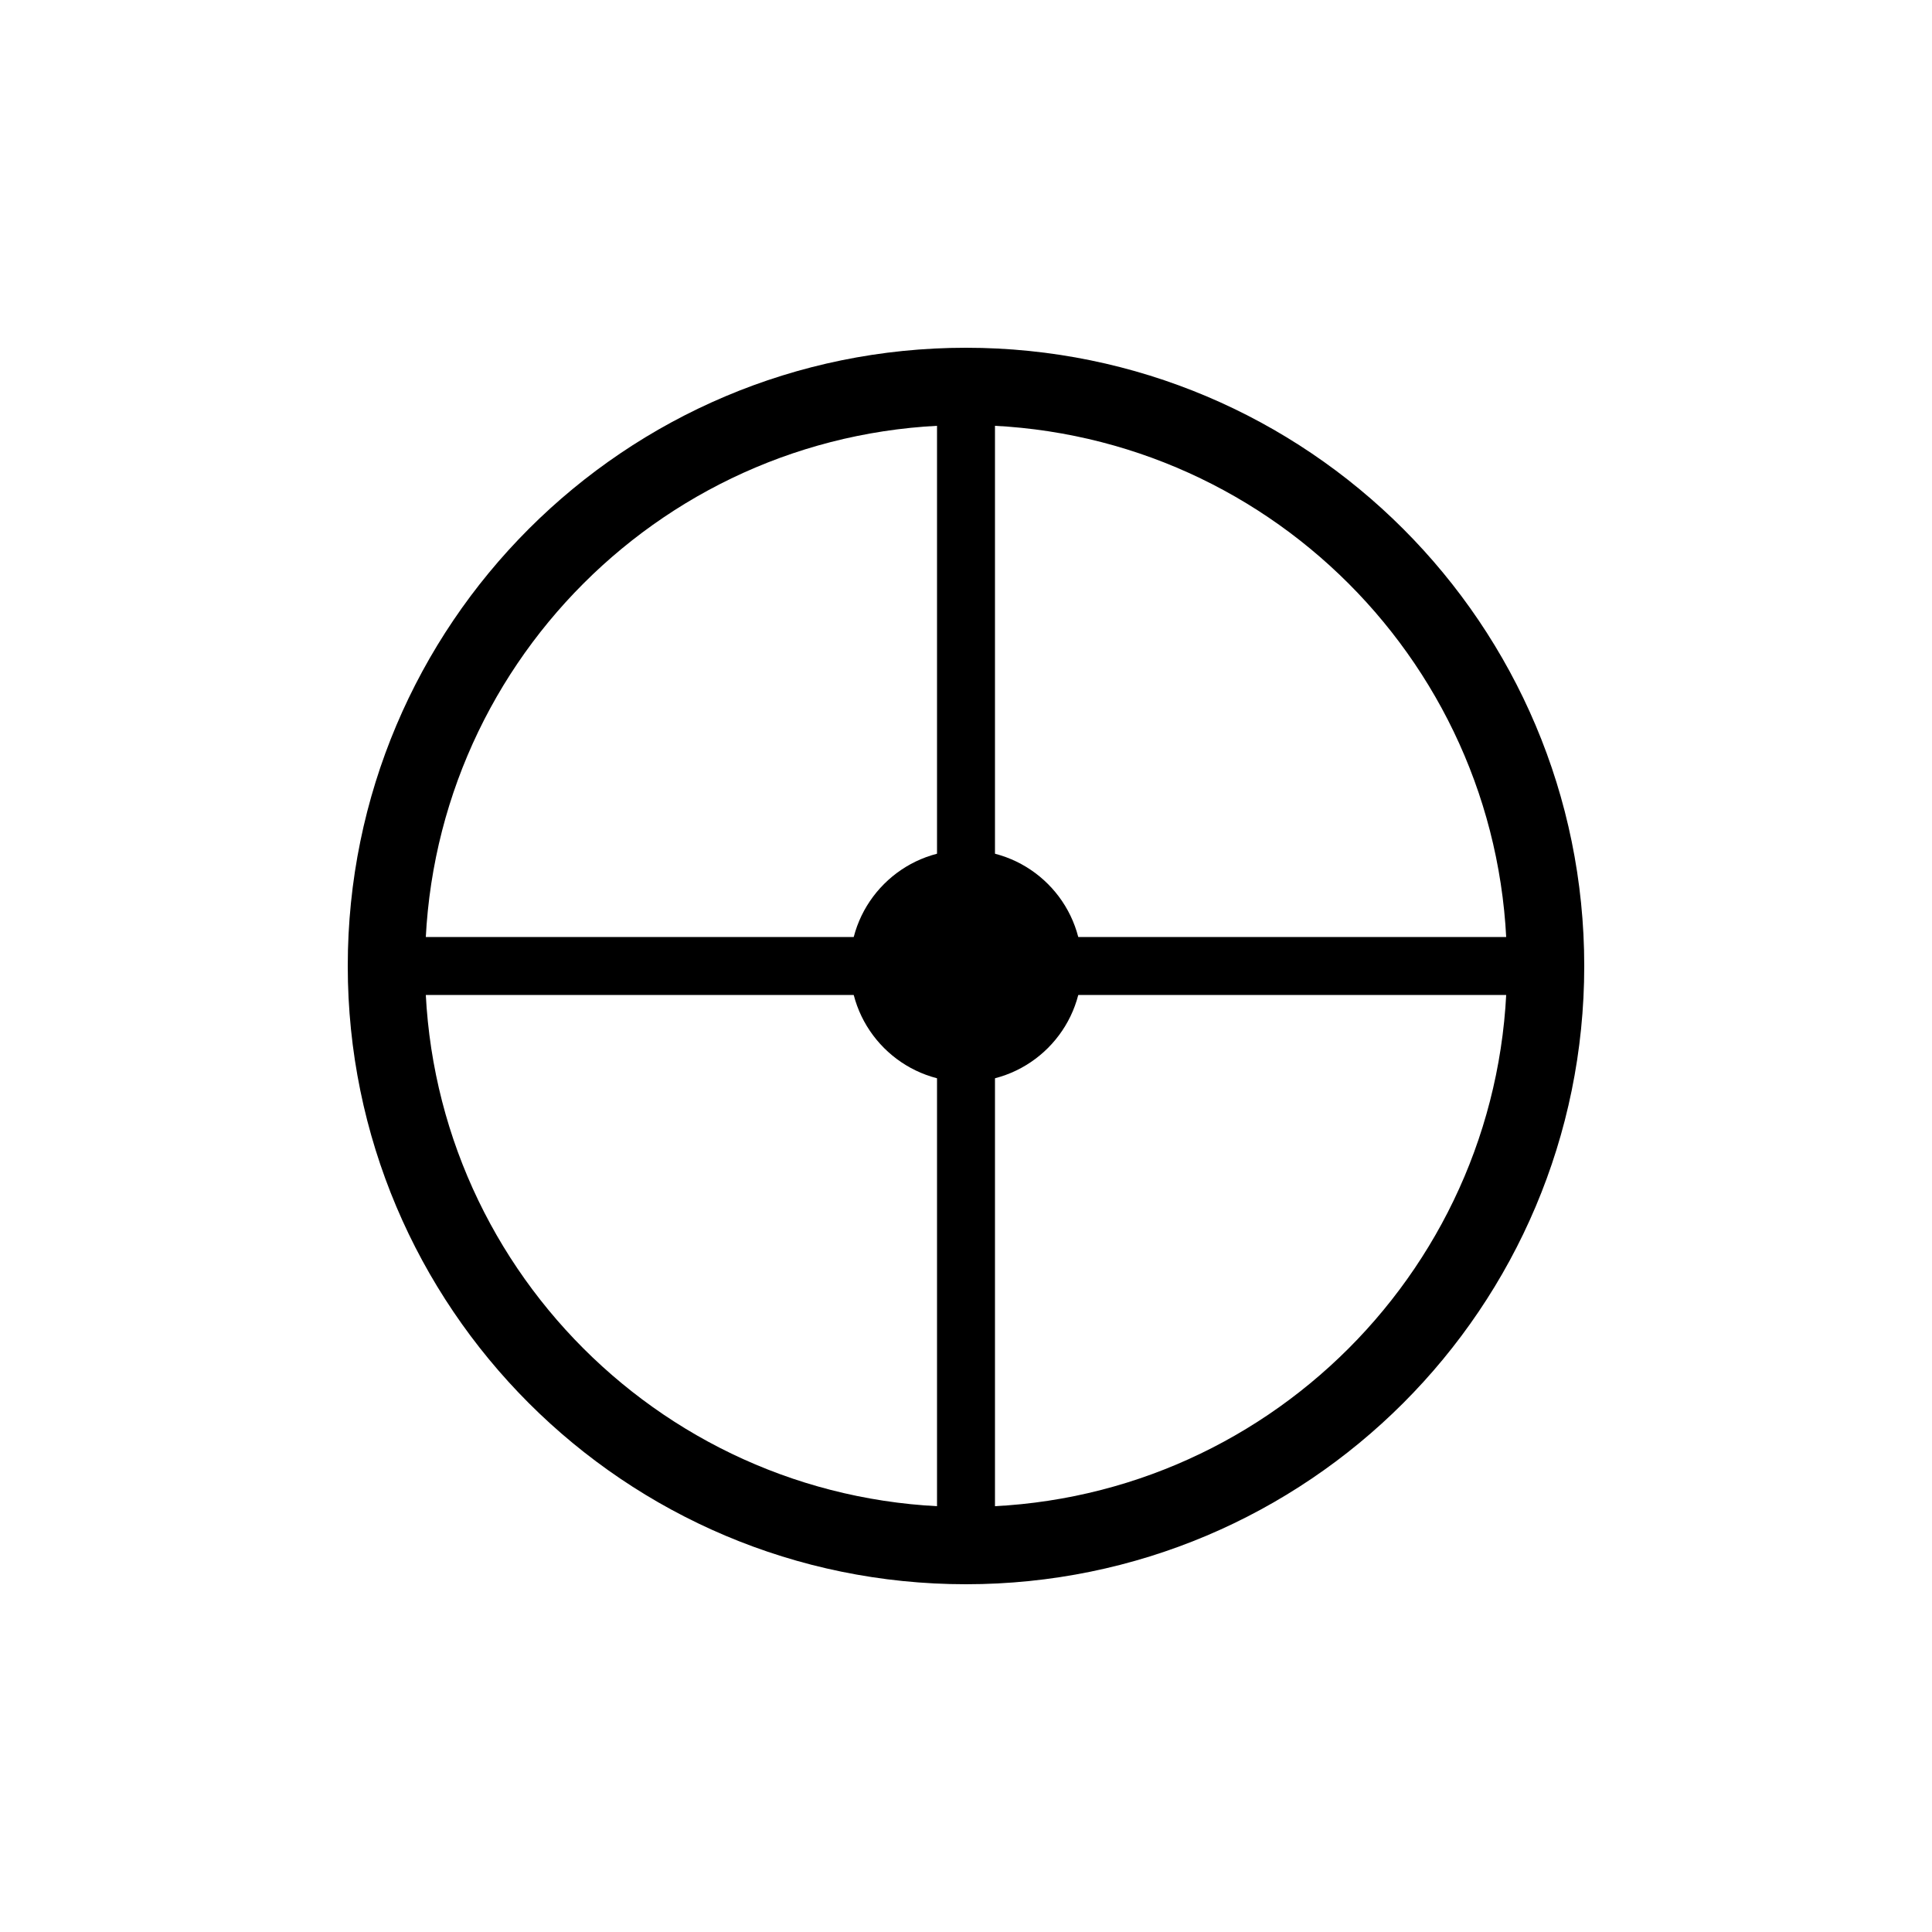
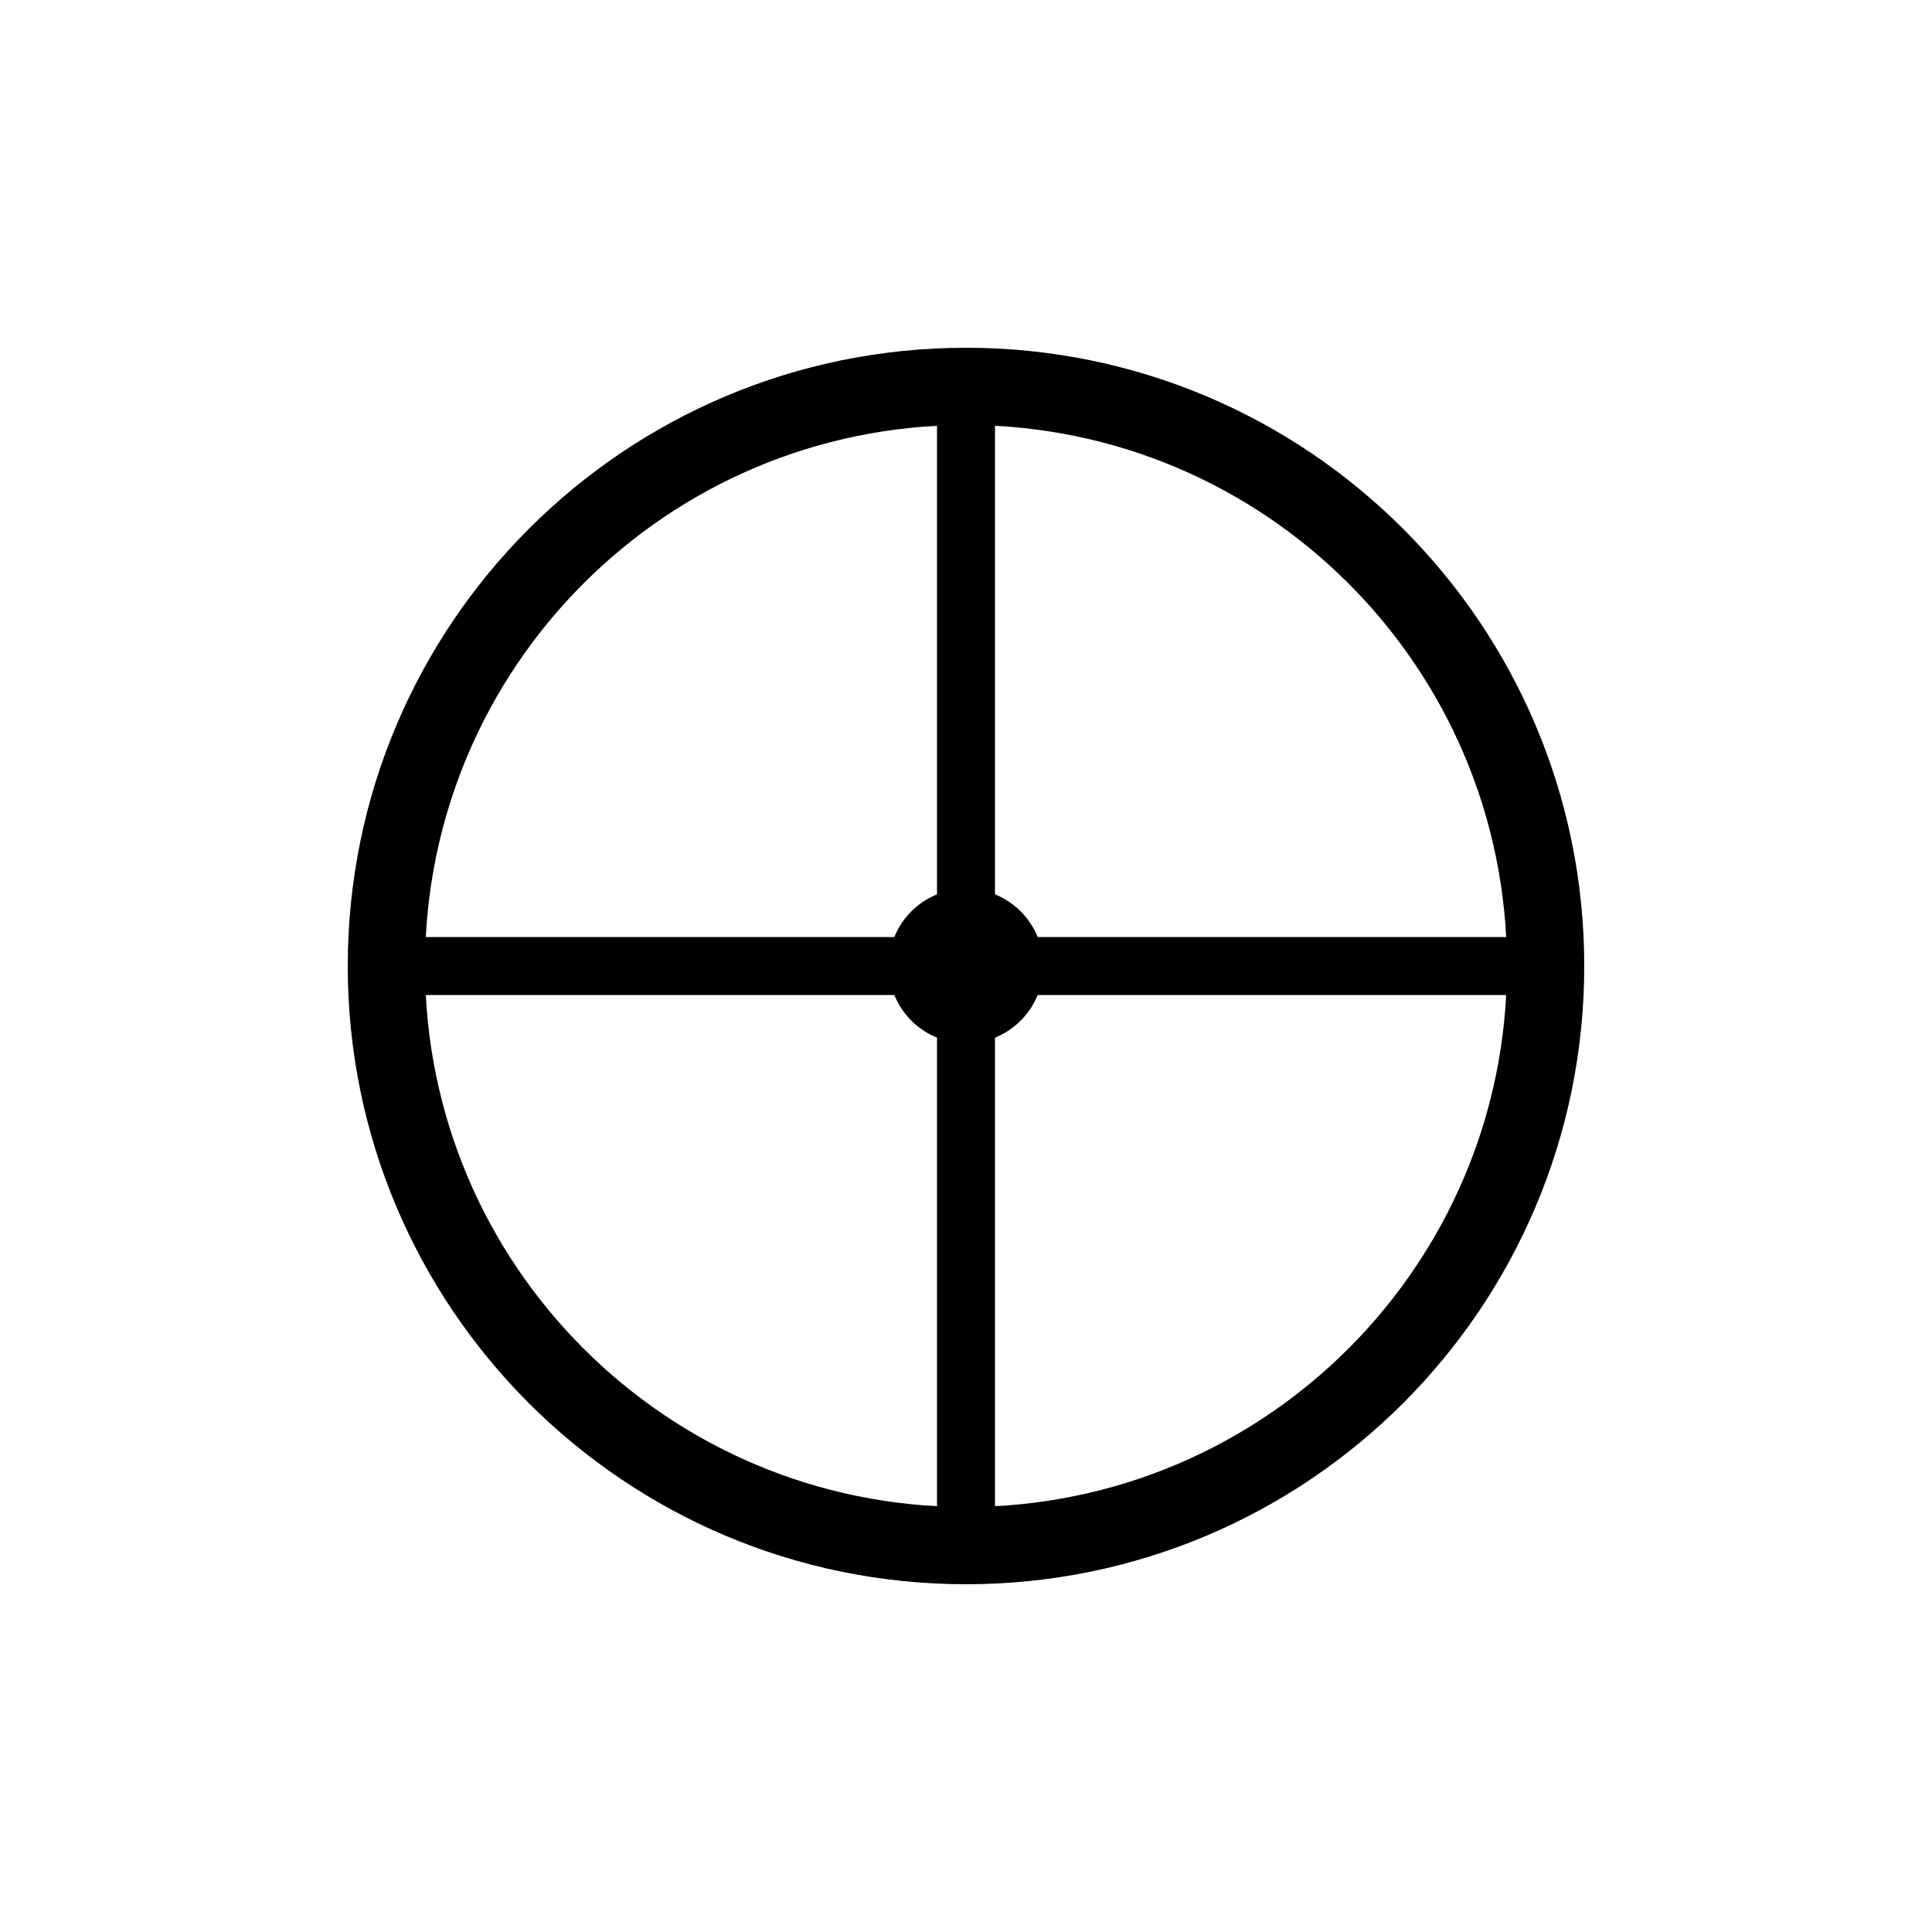
<svg xmlns="http://www.w3.org/2000/svg" width="32" height="32" viewBox="0 0 100 100" fill="none">
  <circle cx="50" cy="50" r="30" stroke="currentColor" stroke-width="4" />
-   <line x1="20" y1="50" x2="80" y2="50" stroke="currentColor" stroke-width="3" />
-   <line x1="50" y1="20" x2="50" y2="80" stroke="currentColor" stroke-width="3" />
-   <circle cx="50" cy="50" r="6" fill="currentColor" />
+   <line x1="20" y1="50" x2="80" y2="50" stroke="currentColor" stroke-width="3" stroke-linecap="round" />
+   <line x1="50" y1="20" x2="50" y2="80" stroke="currentColor" stroke-width="3" stroke-linecap="round" />
+   <circle cx="50" cy="50" r="4" fill="currentColor" />
</svg>
